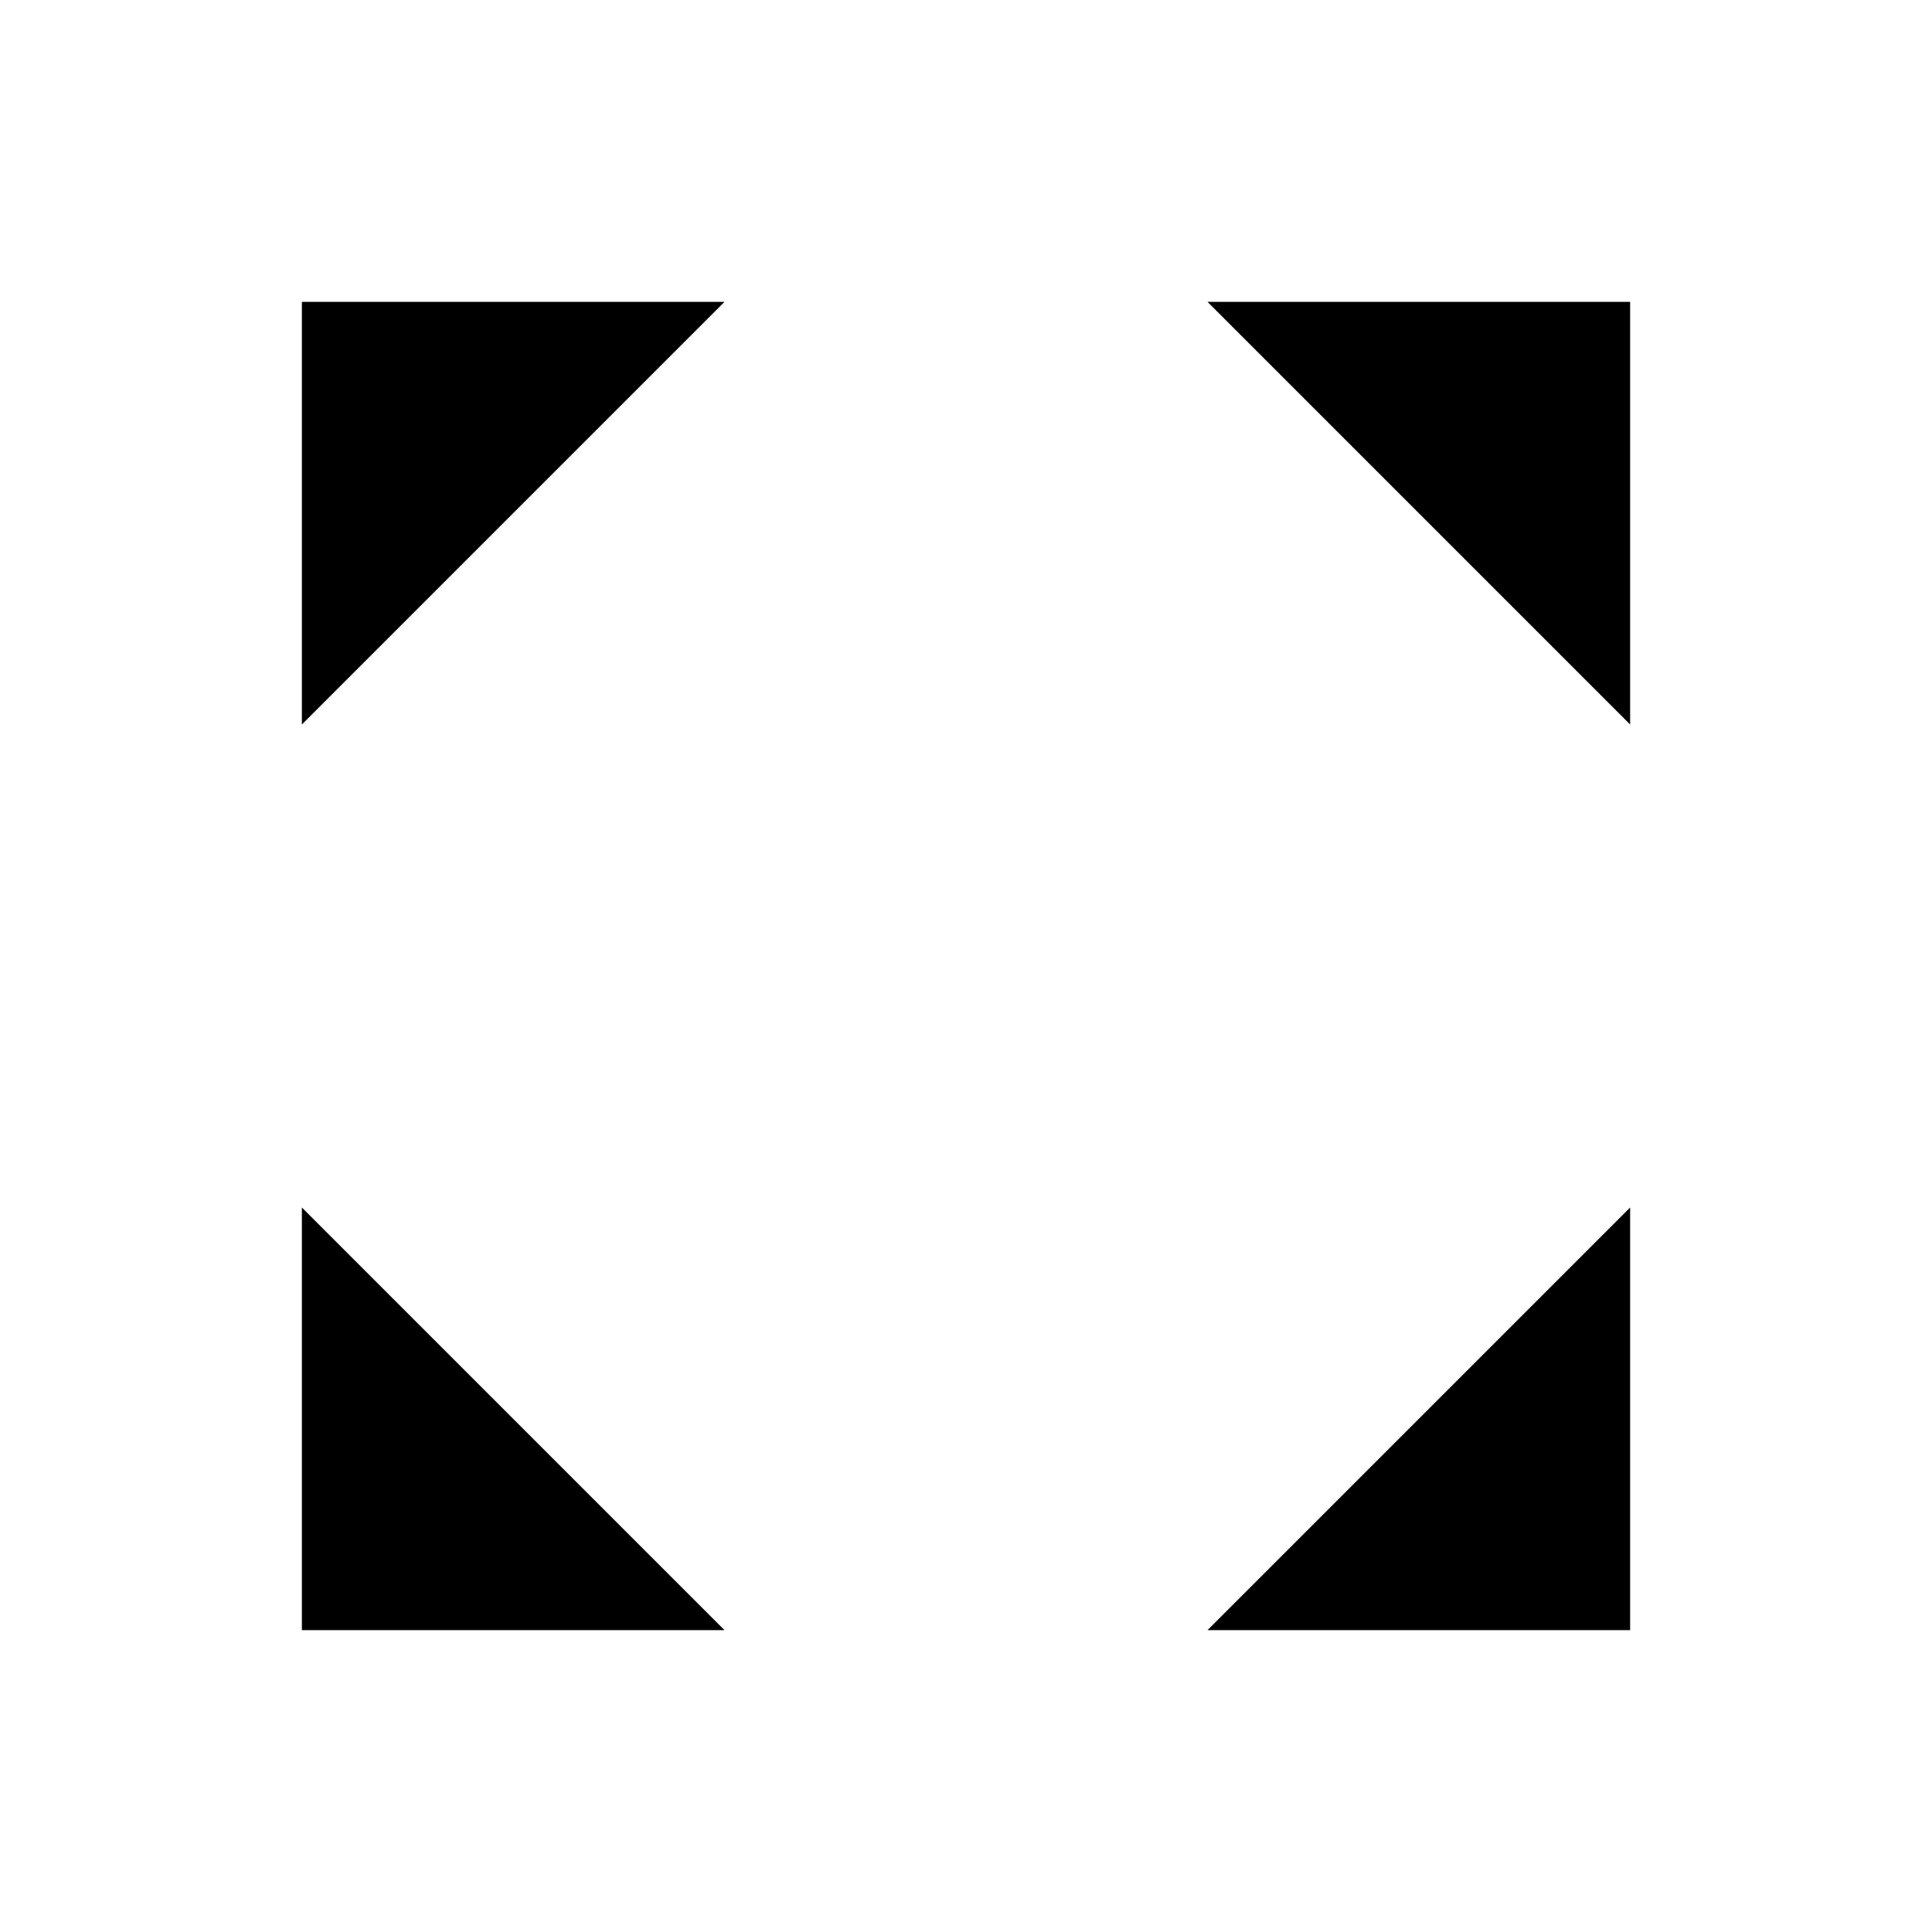
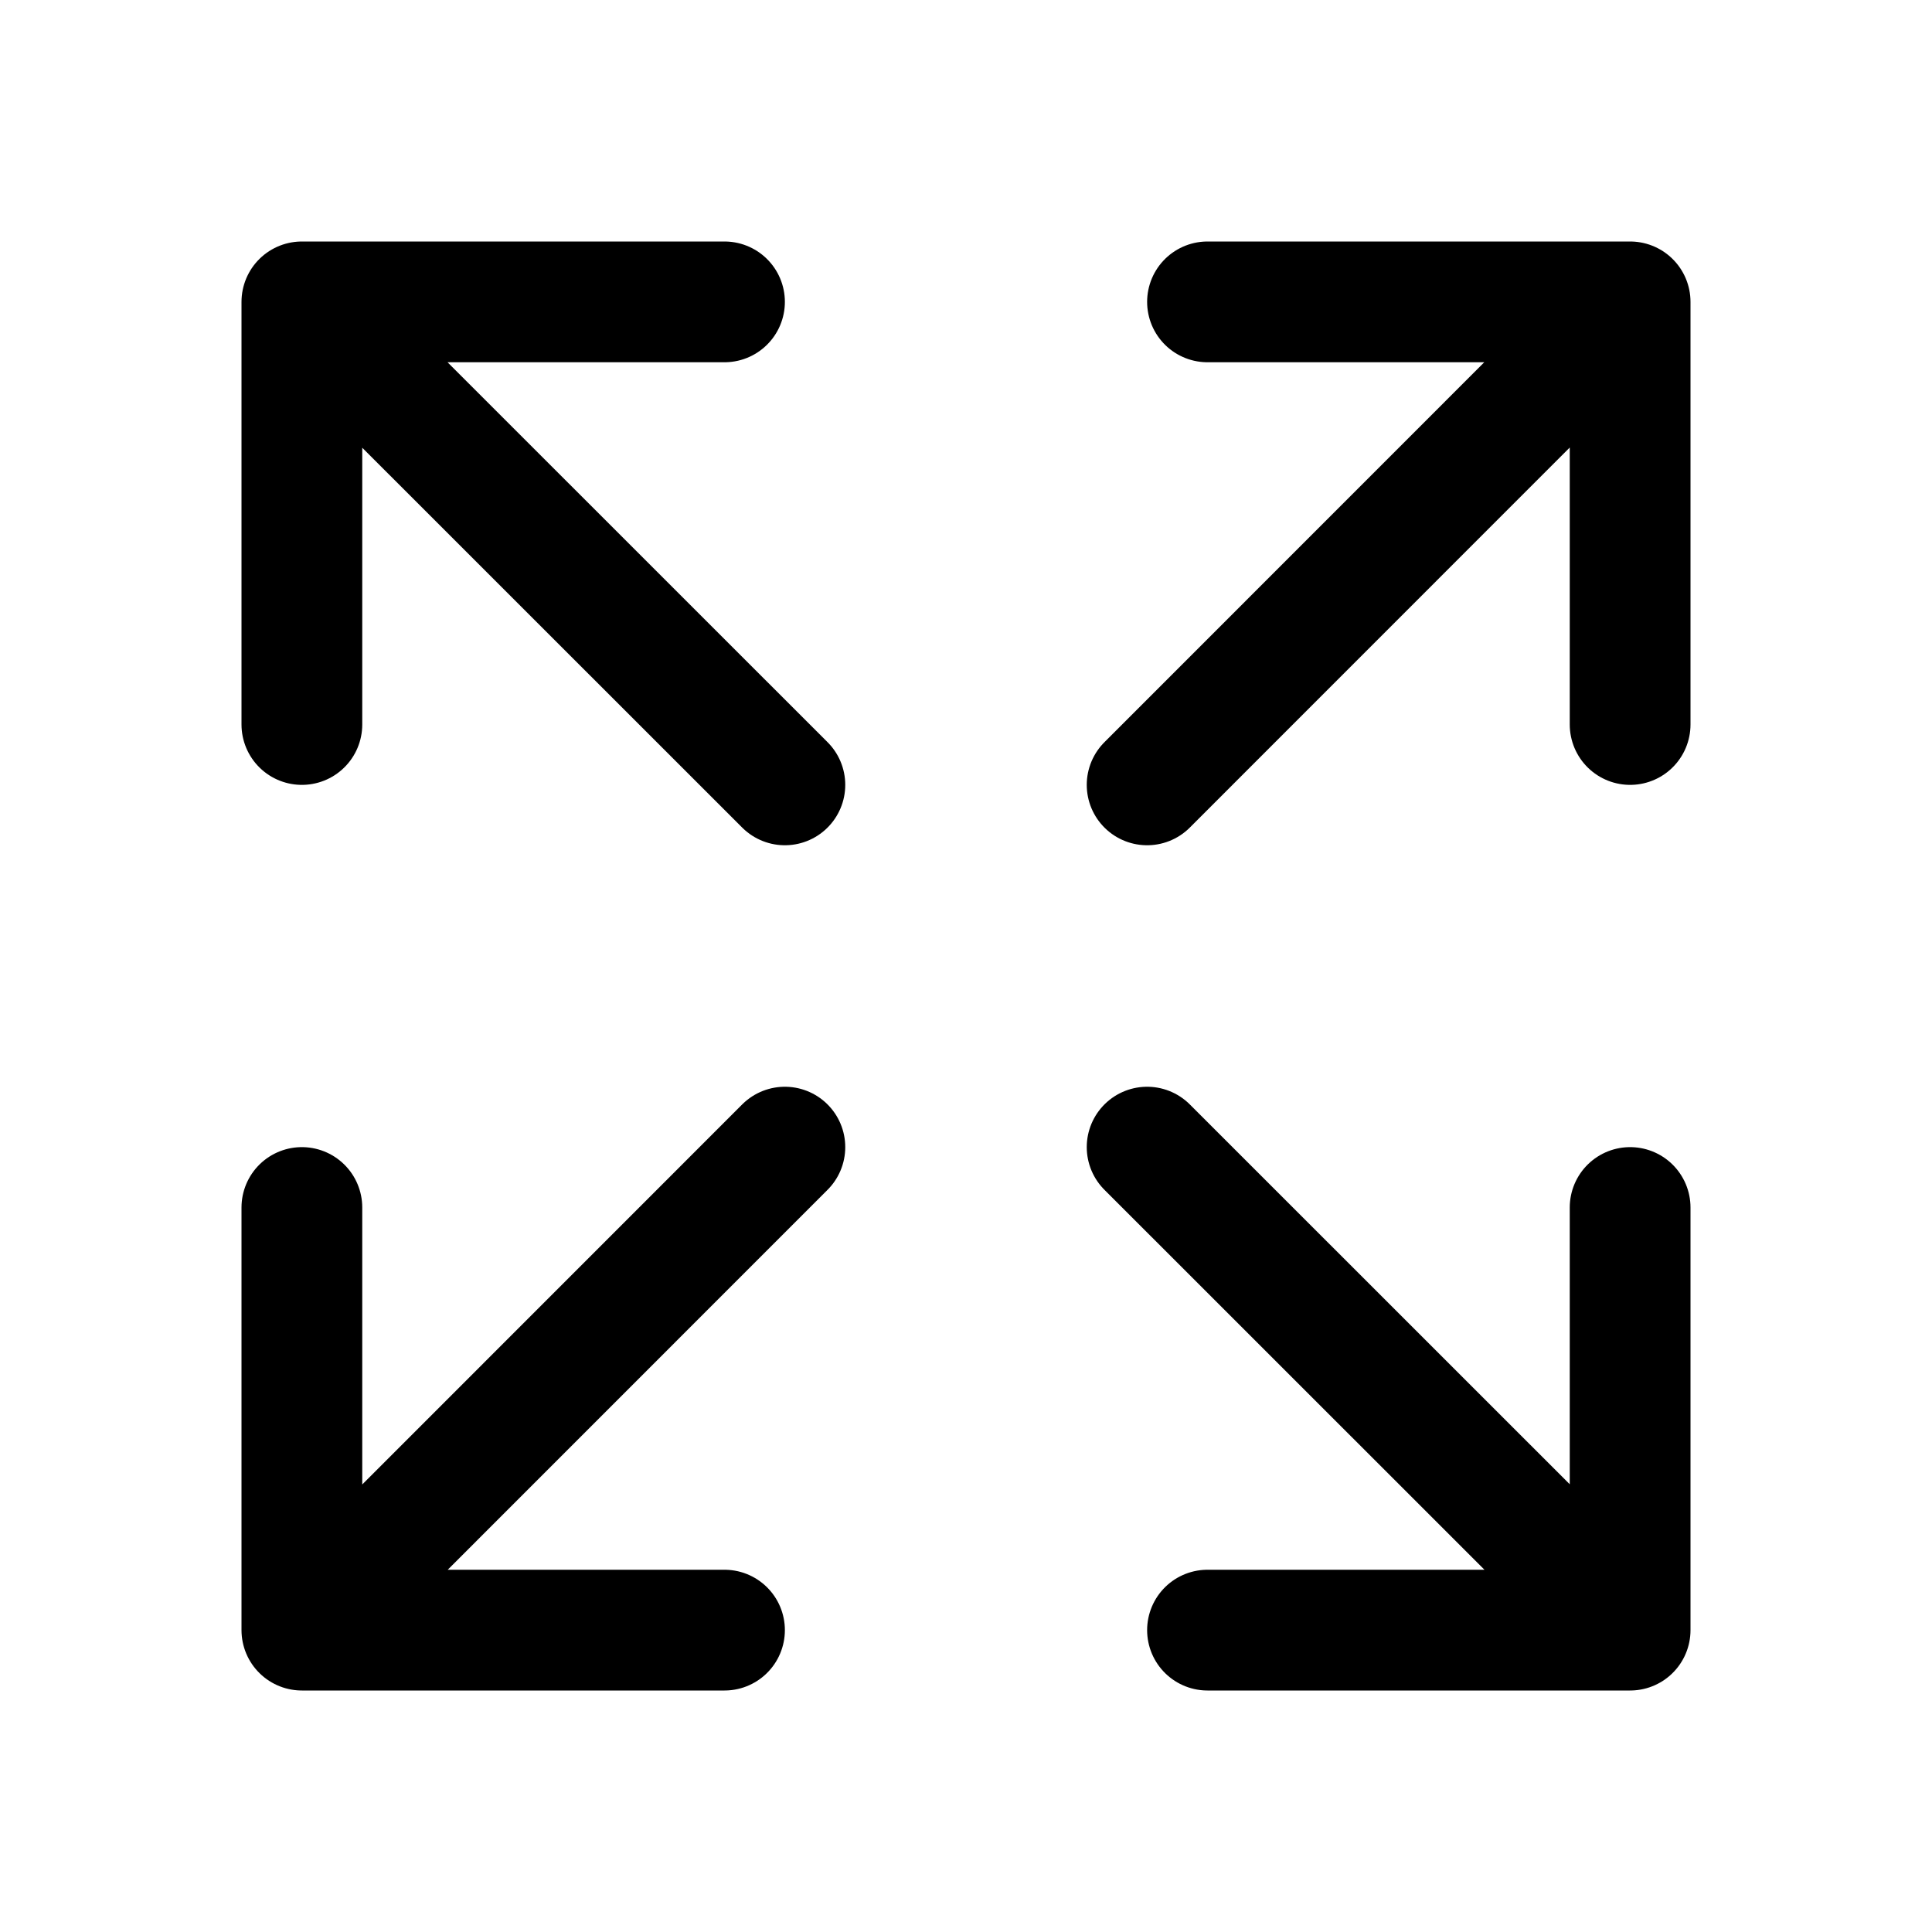
- <svg xmlns="http://www.w3.org/2000/svg" class="ionicon" viewBox="0 0 512 512">
-   <path stroke-linecap="round" stroke-linejoin="round" d="M432 320v112H320M421.8 421.77L304 304M80 192V80h112M90.2 90.23L208 208M320 80h112v112M421.77 90.2L304 208M192 432H80V320M90.23 421.8L208 304" class="ionicon-fill-none ionicon-stroke-width" />
+ <svg xmlns="http://www.w3.org/2000/svg" viewBox="0 0 512 512">
+   <path fill="none" stroke="currentColor" stroke-linecap="round" stroke-linejoin="round" stroke-width="32" d="M432 320v112H320M421.8 421.77L304 304M80 192V80h112M90.2 90.23L208 208M320 80h112v112M421.77 90.2L304 208M192 432H80V320M90.23 421.8L208 304" />
</svg>
